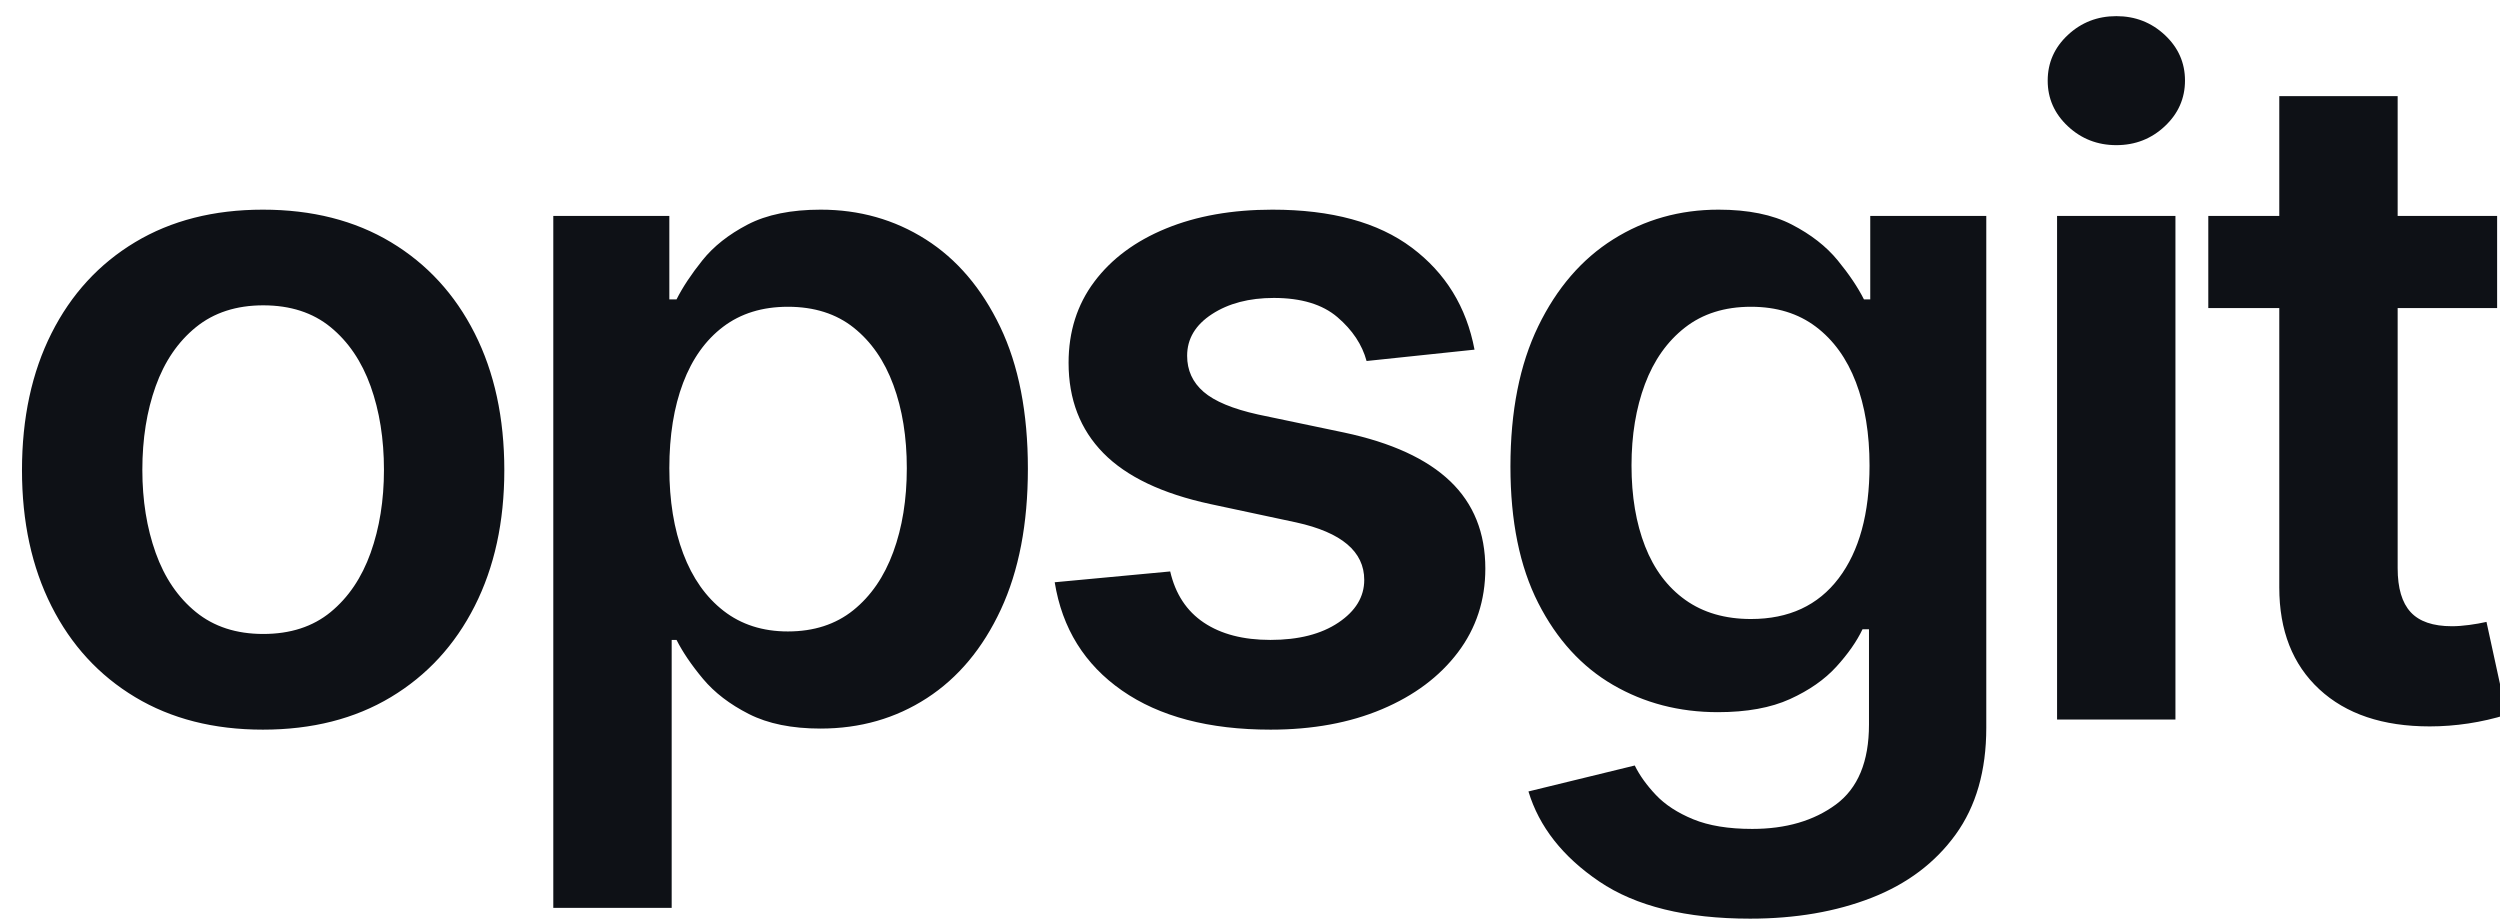
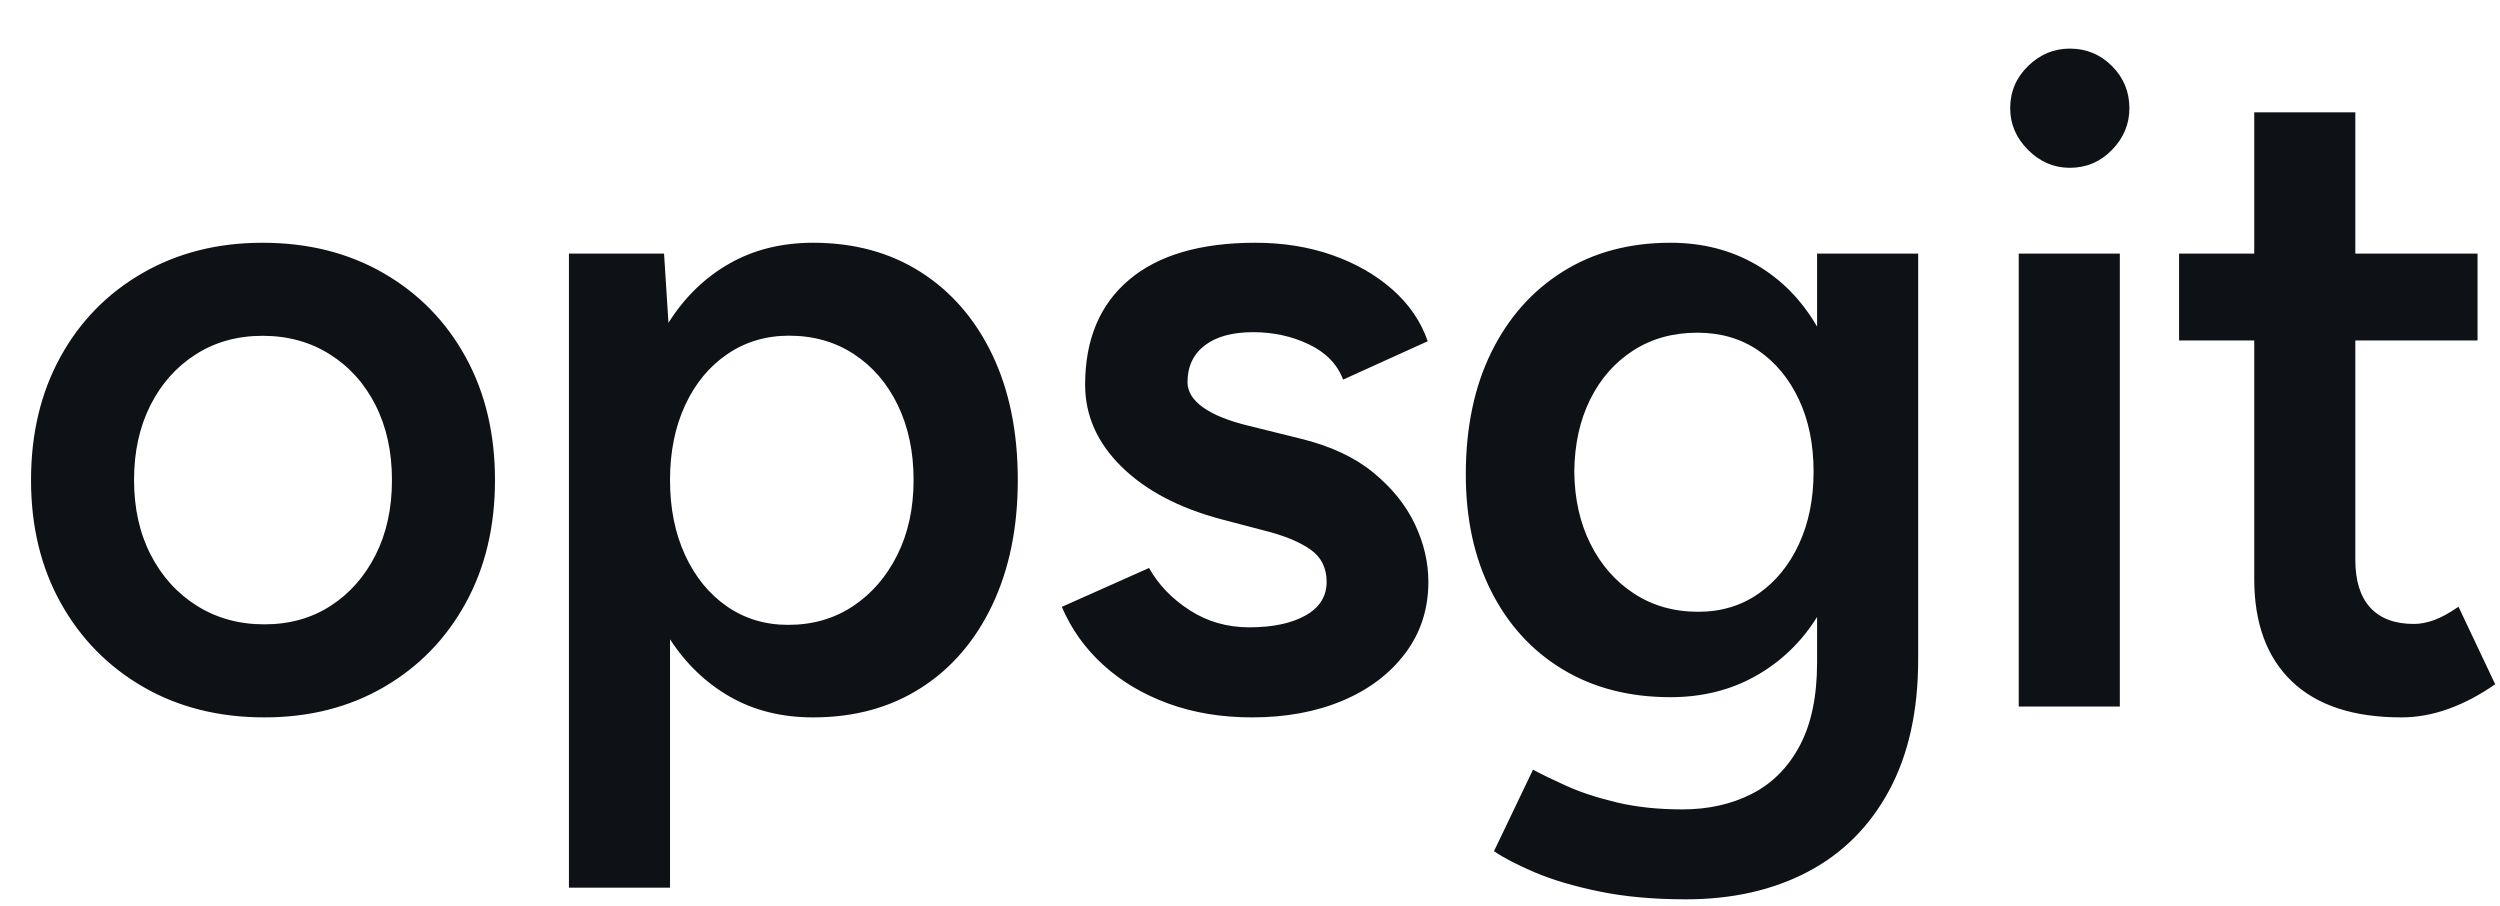
- <svg xmlns="http://www.w3.org/2000/svg" viewBox="0 -78 271 100" width="271" height="100">
-   <path d="M28.496 1.094Q20.518 1.094 14.648 -2.432Q8.779 -5.957 5.581 -12.295Q2.383 -18.633 2.383 -27.031Q2.383 -35.518 5.581 -41.87Q8.779 -48.223 14.648 -51.748Q20.518 -55.273 28.496 -55.273Q36.504 -55.273 42.373 -51.748Q48.242 -48.223 51.455 -41.87Q54.668 -35.518 54.668 -27.031Q54.668 -18.633 51.455 -12.295Q48.242 -5.957 42.373 -2.432Q36.504 1.094 28.496 1.094ZM28.535 -9.278Q32.949 -9.278 35.84 -11.651Q38.73 -14.024 40.176 -18.071Q41.621 -22.119 41.621 -27.07Q41.621 -32.1 40.176 -36.133Q38.73 -40.166 35.84 -42.534Q32.949 -44.902 28.535 -44.902Q24.16 -44.902 21.24 -42.534Q18.321 -40.166 16.875 -36.133Q15.43 -32.1 15.43 -27.07Q15.43 -22.119 16.875 -18.071Q18.321 -14.024 21.24 -11.651Q24.16 -9.278 28.535 -9.278Z M59.977 20.41V-54.59H72.556V-45.547H73.337Q74.323 -47.51 76.14 -49.78Q77.956 -52.051 81.052 -53.662Q84.148 -55.273 88.962 -55.273Q95.261 -55.273 100.339 -52.056Q105.417 -48.838 108.42 -42.573Q111.423 -36.309 111.423 -27.188Q111.423 -18.232 108.493 -11.929Q105.563 -5.625 100.476 -2.324Q95.388 0.977 88.942 0.977Q84.284 0.977 81.179 -0.601Q78.073 -2.178 76.208 -4.409Q74.343 -6.641 73.337 -8.633H72.81V20.41ZM85.407 -9.551Q89.636 -9.551 92.497 -11.851Q95.358 -14.151 96.828 -18.154Q98.298 -22.158 98.298 -27.246Q98.298 -32.324 96.842 -36.269Q95.387 -40.215 92.541 -42.48Q89.694 -44.746 85.407 -44.746Q81.257 -44.746 78.395 -42.583Q75.534 -40.42 74.045 -36.489Q72.556 -32.559 72.556 -27.246Q72.556 -21.973 74.06 -17.993Q75.563 -14.014 78.439 -11.782Q81.315 -9.551 85.407 -9.551Z M159.838 -40.098 148.138 -38.867Q147.416 -41.533 144.979 -43.618Q142.543 -45.703 138.08 -45.703Q134.076 -45.703 131.381 -43.95Q128.685 -42.197 128.685 -39.434Q128.685 -37.07 130.468 -35.527Q132.25 -33.984 136.381 -33.066L145.697 -31.113Q153.402 -29.473 157.206 -25.83Q161.01 -22.188 161.01 -16.367Q161.01 -11.211 158.031 -7.275Q155.053 -3.34 149.808 -1.123Q144.564 1.094 137.728 1.094Q127.718 1.094 121.629 -3.145Q115.541 -7.383 114.33 -14.883L126.849 -16.055Q127.699 -12.383 130.497 -10.508Q133.295 -8.633 137.709 -8.633Q142.289 -8.633 145.087 -10.513Q147.884 -12.393 147.884 -15.137Q147.884 -19.746 140.521 -21.367L131.205 -23.359Q123.373 -25.049 119.603 -28.887Q115.834 -32.725 115.834 -38.672Q115.834 -43.74 118.622 -47.461Q121.41 -51.182 126.39 -53.228Q131.371 -55.273 137.924 -55.273Q147.543 -55.273 153.036 -51.157Q158.529 -47.041 159.838 -40.098Z M189.707 21.582Q179.307 21.582 173.365 17.559Q167.422 13.535 165.684 7.793L177.208 4.98Q177.999 6.592 179.503 8.179Q181.006 9.766 183.545 10.81Q186.085 11.855 189.942 11.855Q195.42 11.855 199.009 9.209Q202.598 6.562 202.598 0.547V-9.785H201.895Q200.957 -7.812 199.058 -5.727Q197.158 -3.643 194.038 -2.222Q190.918 -0.801 186.211 -0.801Q179.932 -0.801 174.844 -3.76Q169.756 -6.719 166.744 -12.637Q163.731 -18.555 163.731 -27.422Q163.731 -36.426 166.744 -42.632Q169.756 -48.838 174.873 -52.056Q179.991 -55.273 186.289 -55.273Q191.104 -55.273 194.224 -53.662Q197.344 -52.051 199.204 -49.78Q201.065 -47.51 202.051 -45.547H202.735V-54.59H215.313V0.898Q215.313 7.871 211.988 12.466Q208.663 17.061 202.877 19.321Q197.09 21.582 189.707 21.582ZM189.805 -10.899Q195.967 -10.899 199.312 -15.313Q202.657 -19.727 202.657 -27.539Q202.657 -32.705 201.182 -36.562Q199.707 -40.42 196.841 -42.583Q193.975 -44.746 189.805 -44.746Q185.538 -44.746 182.652 -42.495Q179.766 -40.244 178.311 -36.357Q176.856 -32.471 176.856 -27.539Q176.856 -22.539 178.326 -18.784Q179.796 -15.029 182.696 -12.964Q185.596 -10.899 189.805 -10.899Z M222.986 0.0V-54.59H235.818V0.0ZM229.411 -62.266Q226.345 -62.266 224.157 -64.315Q221.97 -66.364 221.97 -69.258Q221.97 -72.168 224.157 -74.209Q226.345 -76.25 229.411 -76.25Q232.478 -76.25 234.665 -74.209Q236.853 -72.168 236.853 -69.268Q236.853 -66.367 234.665 -64.316Q232.478 -62.266 229.411 -62.266Z M270.688 -54.59V-44.609H239.379V-54.59ZM247.074 -67.578H259.906V-16.406Q259.906 -13.174 261.313 -11.646Q262.719 -10.117 265.785 -10.117Q266.635 -10.117 267.655 -10.254Q268.676 -10.391 269.535 -10.586L271.723 -0.527Q269.672 0.107 267.567 0.425Q265.463 0.742 263.383 0.742Q255.756 0.742 251.415 -3.281Q247.074 -7.305 247.074 -14.316Z" fill="#0E1116" />
+ <svg xmlns="http://www.w3.org/2000/svg" viewBox="0 -78 276 100" width="276" height="100">
+   <path d="M29.193 1.2Q21.651 1.2 15.838 -2.15Q10.024 -5.5 6.725 -11.4Q3.425 -17.3 3.425 -25.0Q3.425 -32.7 6.672 -38.6Q9.918 -44.5 15.731 -47.85Q21.544 -51.2 28.98 -51.2Q36.521 -51.2 42.333 -47.85Q48.146 -44.5 51.396 -38.6Q54.647 -32.7 54.647 -25.0Q54.647 -17.3 51.4 -11.4Q48.153 -5.5 42.391 -2.15Q36.63 1.2 29.193 1.2ZM29.186 -9.073Q33.343 -9.073 36.498 -11.112Q39.654 -13.151 41.463 -16.729Q43.272 -20.307 43.272 -25.0Q43.272 -29.693 41.459 -33.271Q39.646 -36.849 36.406 -38.888Q33.165 -40.927 28.999 -40.927Q24.833 -40.927 21.63 -38.889Q18.427 -36.852 16.614 -33.276Q14.8 -29.7 14.8 -25.01Q14.8 -20.319 16.641 -16.744Q18.482 -13.169 21.74 -11.121Q24.997 -9.073 29.186 -9.073Z M62.81 20.0V-50.0H73.312L73.798 -42.362Q76.44 -46.56 80.488 -48.88Q84.537 -51.2 89.764 -51.2Q96.579 -51.2 101.657 -47.957Q106.736 -44.715 109.55 -38.836Q112.364 -32.958 112.364 -24.998Q112.364 -17.142 109.55 -11.214Q106.736 -5.285 101.657 -2.043Q96.579 1.2 89.764 1.2Q84.58 1.2 80.596 -1.077Q76.612 -3.354 73.97 -7.423V20.0ZM87.016 -9.016Q91.047 -9.016 94.148 -11.064Q97.249 -13.112 99.055 -16.717Q100.86 -20.323 100.86 -25.002Q100.86 -29.681 99.113 -33.281Q97.366 -36.881 94.26 -38.911Q91.154 -40.941 87.116 -40.941Q83.292 -40.941 80.304 -38.91Q77.316 -36.878 75.643 -33.275Q73.97 -29.672 73.97 -24.995Q73.97 -20.319 75.64 -16.705Q77.311 -13.091 80.254 -11.054Q83.198 -9.016 87.016 -9.016Z M138.228 1.2Q133.173 1.2 129.002 -0.321Q124.83 -1.842 121.814 -4.577Q118.798 -7.313 117.225 -11.002L126.853 -15.295Q128.41 -12.527 131.336 -10.635Q134.262 -8.743 137.917 -8.743Q141.783 -8.743 144.122 -10.048Q146.46 -11.352 146.46 -13.775Q146.46 -16.085 144.656 -17.346Q142.852 -18.607 139.558 -19.433L134.873 -20.662Q127.815 -22.533 123.807 -26.485Q119.798 -30.437 119.798 -35.525Q119.798 -42.998 124.635 -47.099Q129.472 -51.2 138.6 -51.2Q143.187 -51.2 147.067 -49.842Q150.947 -48.485 153.719 -46.042Q156.492 -43.598 157.62 -40.327L148.278 -36.092Q147.323 -38.63 144.51 -39.979Q141.697 -41.328 138.345 -41.328Q134.908 -41.328 133.005 -39.867Q131.102 -38.405 131.102 -35.81Q131.102 -34.255 132.799 -33.037Q134.497 -31.818 137.748 -31.02L143.625 -29.562Q148.525 -28.362 151.617 -25.825Q154.708 -23.288 156.2 -20.138Q157.692 -16.987 157.692 -13.773Q157.692 -9.273 155.141 -5.88Q152.59 -2.487 148.21 -0.643Q143.83 1.2 138.228 1.2Z M186.118 21.286Q180.758 21.286 176.55 20.415Q172.341 19.544 169.44 18.308Q166.539 17.072 164.937 15.97L169.244 6.971Q170.616 7.714 172.937 8.764Q175.258 9.814 178.486 10.586Q181.715 11.357 185.731 11.357Q190.028 11.357 193.397 9.644Q196.766 7.931 198.686 4.334Q200.606 0.737 200.606 -4.858V-9.885Q198.021 -5.744 193.858 -3.388Q189.695 -1.032 184.425 -1.032Q177.61 -1.032 172.532 -4.095Q167.453 -7.159 164.639 -12.708Q161.825 -18.257 161.825 -25.628Q161.825 -33.386 164.639 -39.107Q167.453 -44.829 172.532 -48.014Q177.61 -51.2 184.425 -51.2Q189.695 -51.2 193.858 -48.793Q198.021 -46.387 200.606 -41.945V-50.0H211.766V-5.202Q211.766 3.326 208.559 9.27Q205.352 15.213 199.572 18.25Q193.793 21.286 186.118 21.286ZM187.474 -10.46Q191.285 -10.46 194.147 -12.465Q197.008 -14.47 198.614 -17.952Q200.219 -21.434 200.219 -25.929Q200.219 -30.453 198.592 -33.907Q196.965 -37.36 194.104 -39.315Q191.242 -41.27 187.374 -41.27Q183.378 -41.27 180.324 -39.315Q177.27 -37.36 175.557 -33.907Q173.845 -30.453 173.802 -25.929Q173.845 -21.434 175.586 -17.952Q177.327 -14.47 180.402 -12.465Q183.478 -10.46 187.474 -10.46Z M222.868 0.0V-50.0H234.028V0.0ZM228.505 -59.474Q225.873 -59.474 223.899 -61.448Q221.925 -63.422 221.925 -66.054Q221.925 -68.786 223.899 -70.71Q225.873 -72.634 228.505 -72.634Q231.237 -72.634 233.161 -70.71Q235.085 -68.786 235.085 -66.054Q235.085 -63.422 233.161 -61.448Q231.237 -59.474 228.505 -59.474Z M265.116 1.2Q257.184 1.2 253.026 -2.772Q248.868 -6.745 248.868 -14.09V-40.415H240.57V-50.0H248.868V-65.6H260.028V-50.0H273.52V-40.415H260.028V-16.197Q260.028 -12.713 261.683 -10.914Q263.338 -9.116 266.492 -9.116Q267.52 -9.116 268.691 -9.53Q269.863 -9.945 271.418 -11.015L275.466 -2.461Q272.938 -0.689 270.321 0.256Q267.704 1.2 265.116 1.2Z" fill="#0E1116" />
</svg>
